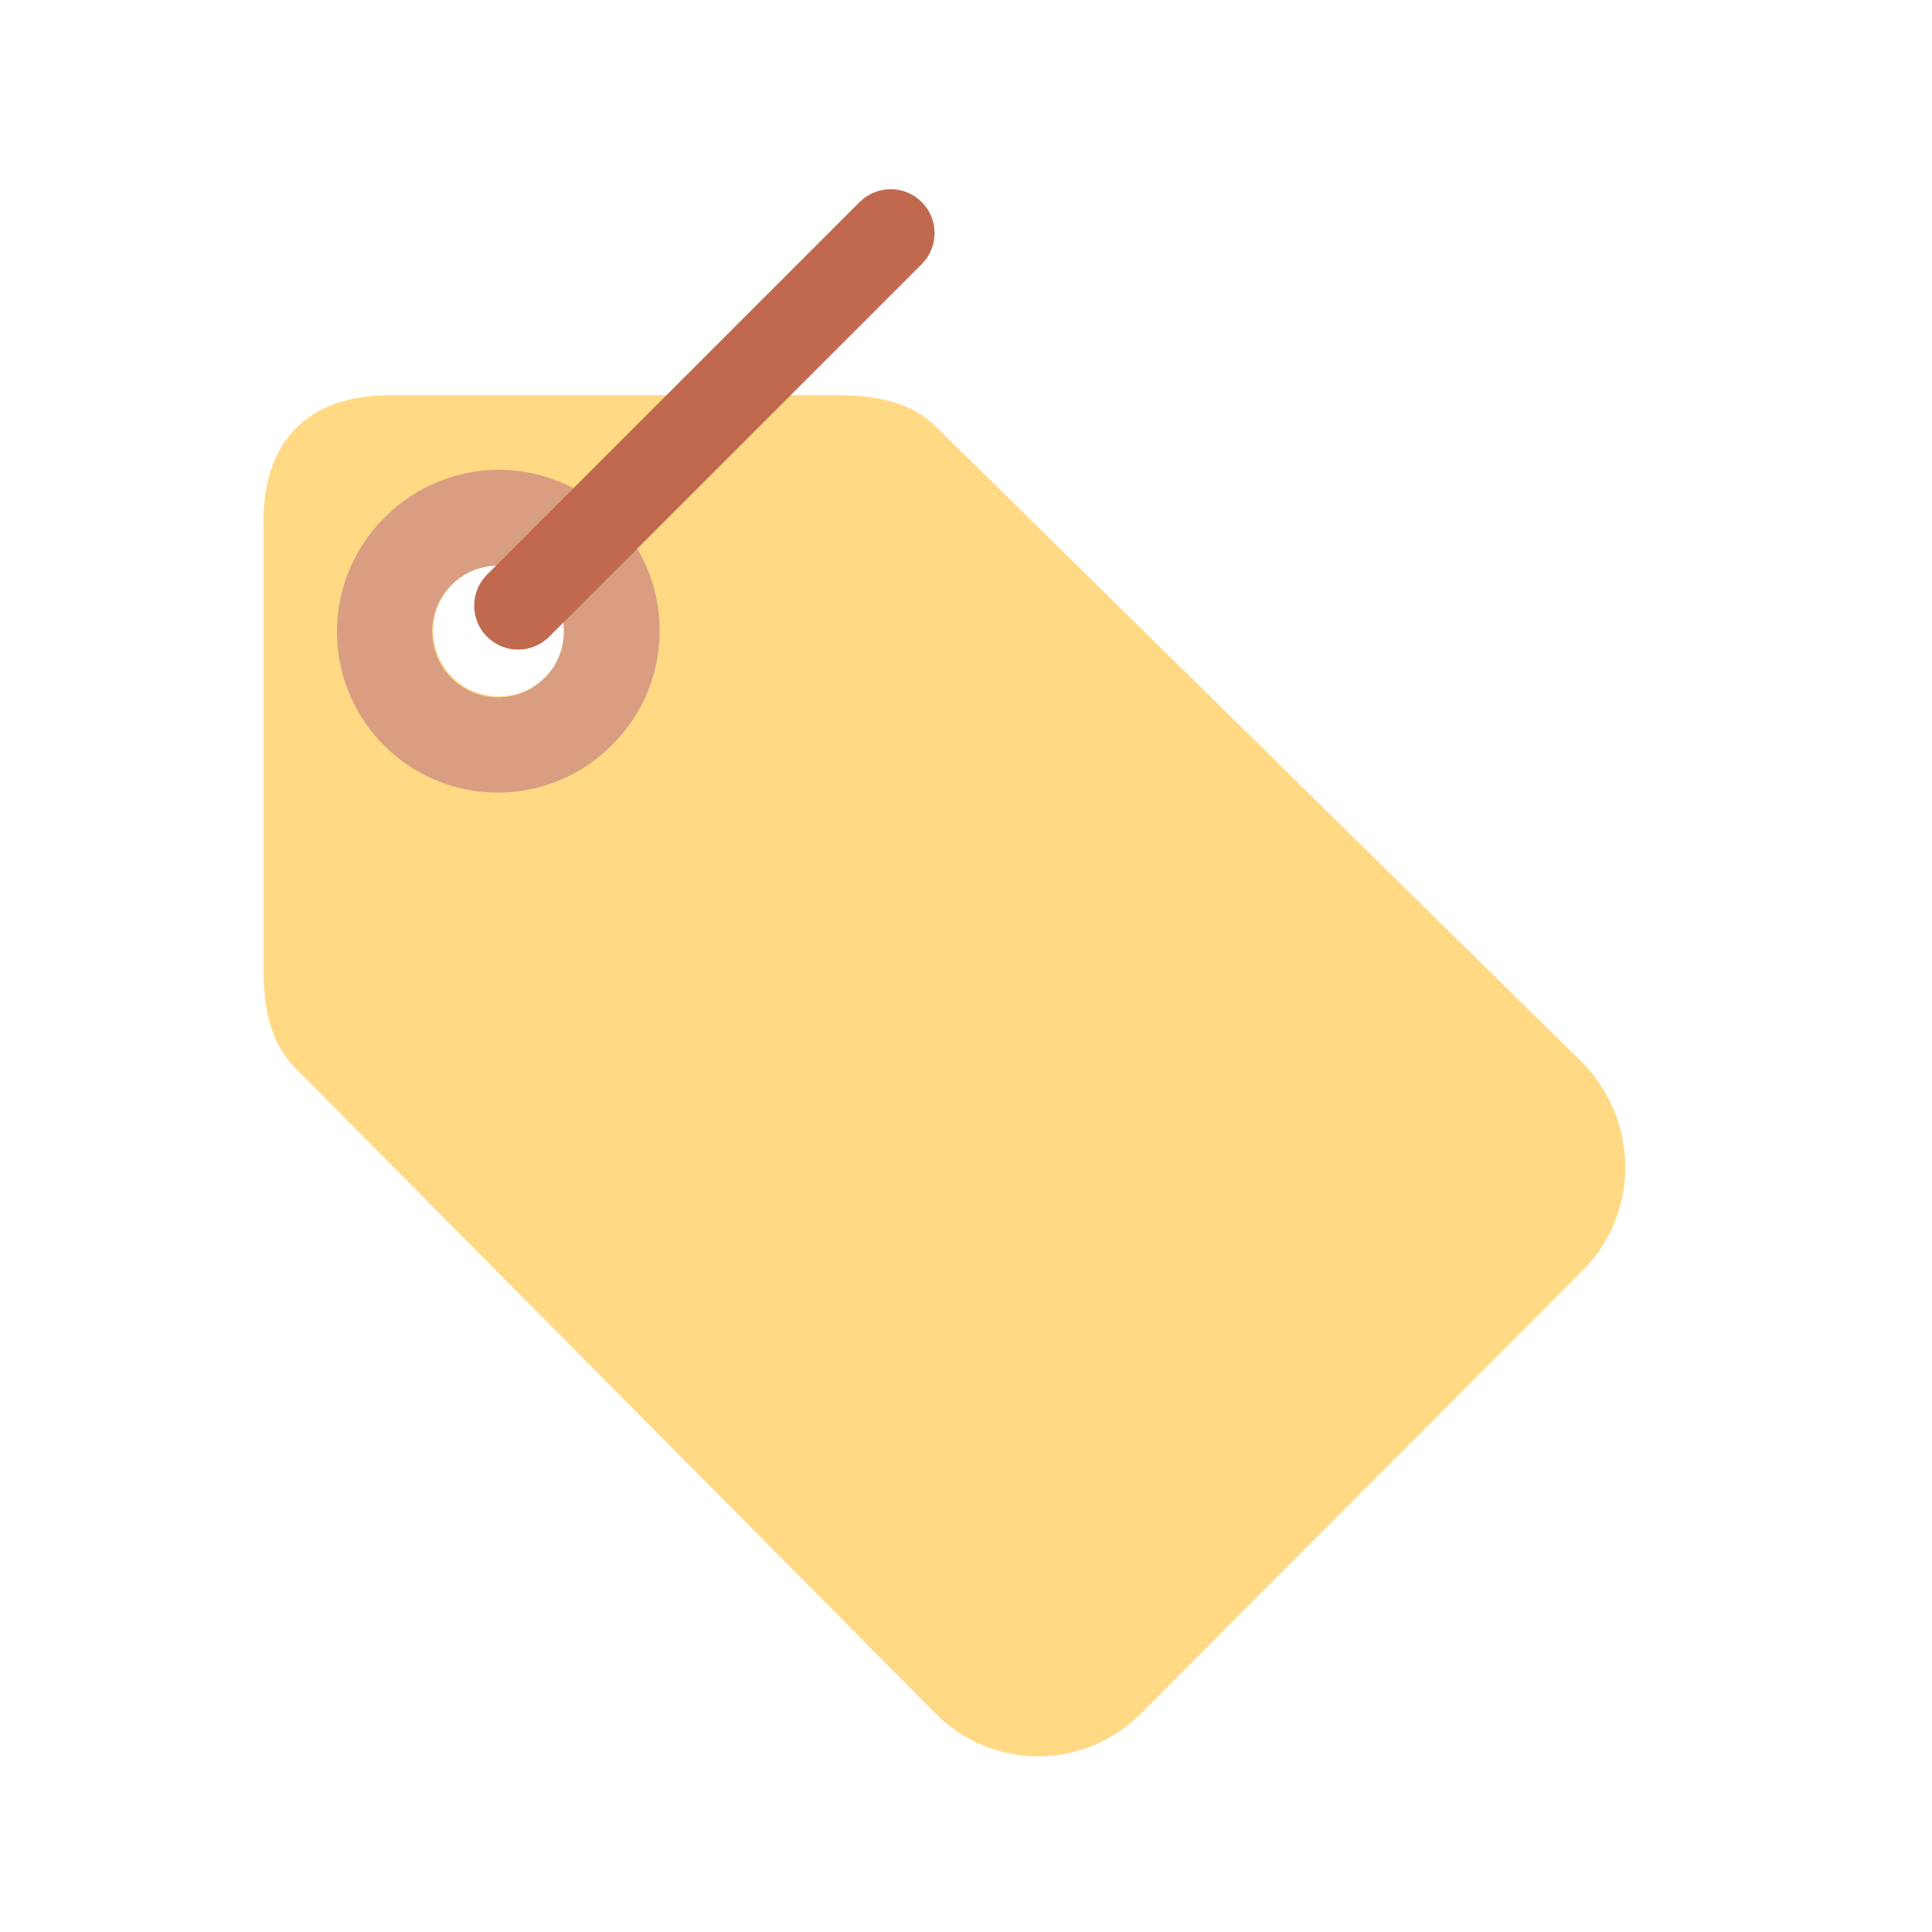
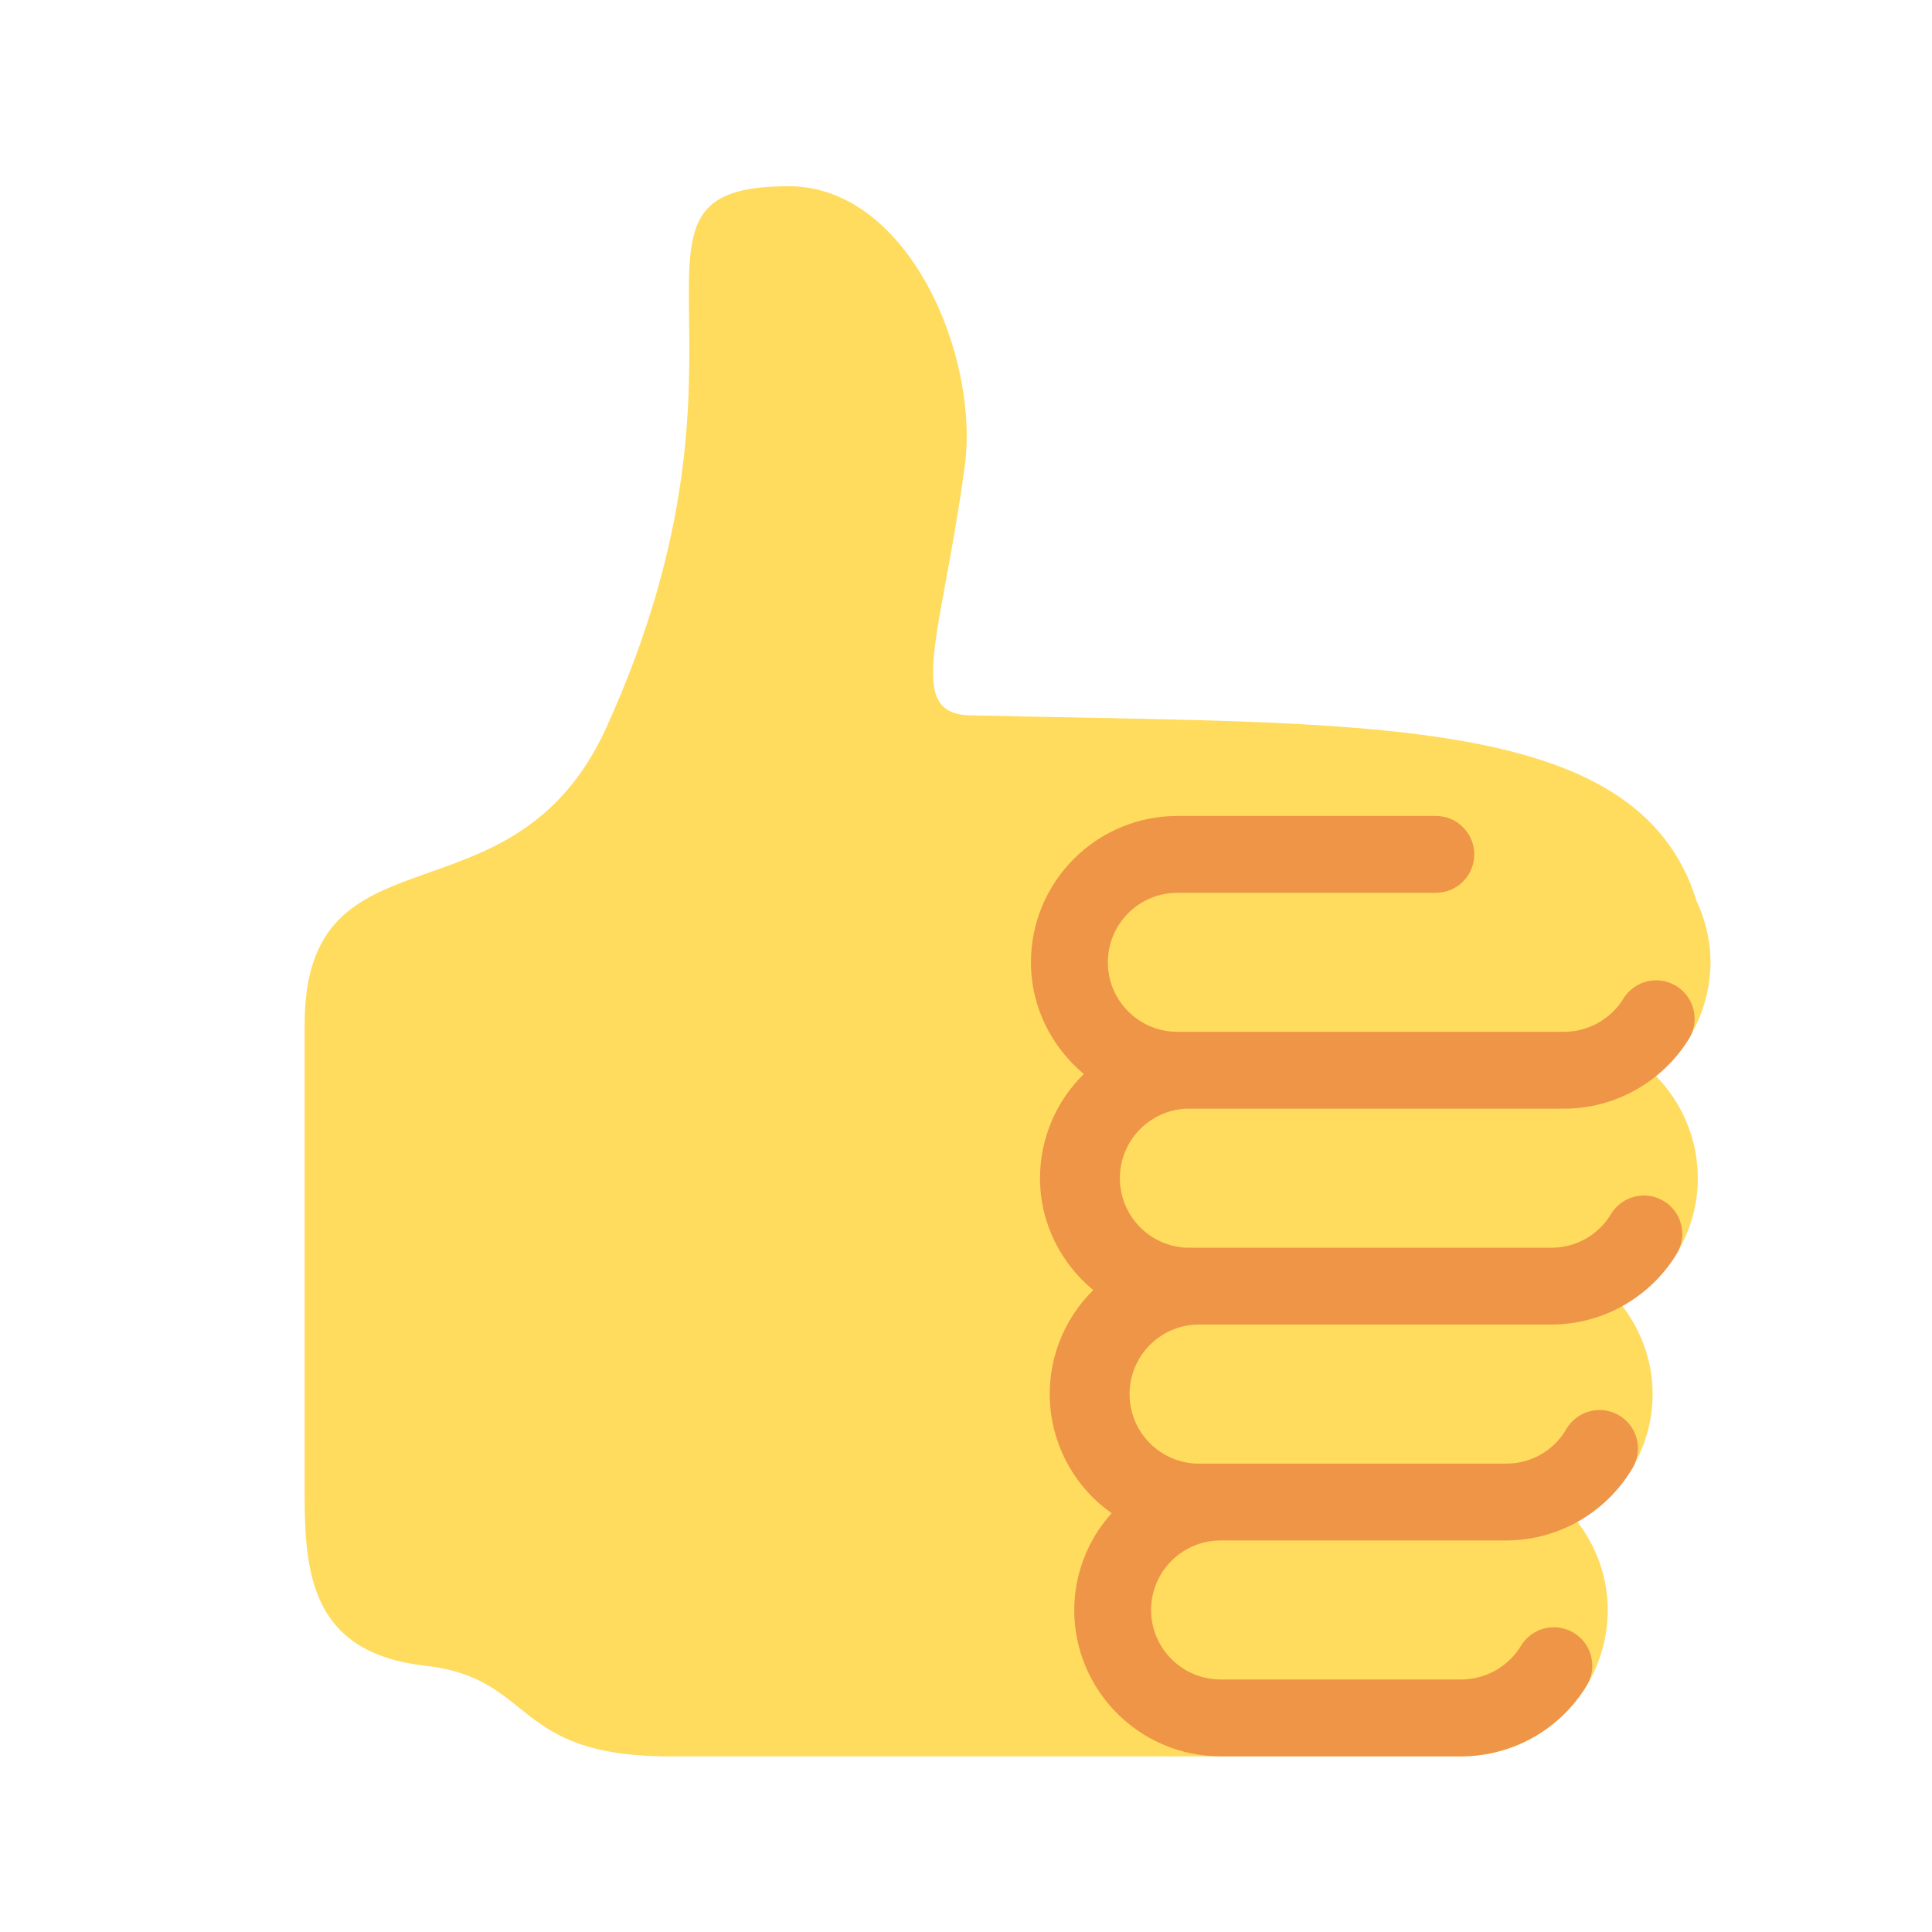
<svg xmlns="http://www.w3.org/2000/svg" viewBox="0 0 44 44" width="24" height="24">
  <g class="nc-icon-wrapper">
-     <path fill="#FFD983" d="M36.017 24.181L21.345 9.746C20.687 9.087 19.823 9 18.96 9H8.883C7.029 9 6 10.029 6 11.883v10.082c0 .861.089 1.723.746 2.38L21.3 39.017a3.287 3.287 0 004.688 0l10.059-10.088c1.31-1.312 1.28-3.438-.03-4.748zm-23.596-8.76a1.497 1.497 0 11-2.118-2.117 1.497 1.497 0 012.118 2.117z" />
-     <path fill="#D99E82" d="M13.952 11.772a3.66 3.66 0 00-5.179 0 3.663 3.663 0 105.18 5.18 3.664 3.664 0 00-.001-5.18zm-1.53 3.65a1.499 1.499 0 11-2.119-2.12 1.499 1.499 0 012.119 2.12z" />
-     <path fill="#C1694F" d="M12.507 14.501a1 1 0 11-1.415-1.414l8.485-8.485a1 1 0 111.415 1.414l-8.485 8.485z" />
+     <path fill="#FFDB5E" d="M38.956 21.916c0-.503-.12-.975-.321-1.404-1.341-4.326-7.619-4.01-16.549-4.221-1.493-.035-.639-1.798-.115-5.668.341-2.517-1.282-6.382-4.01-6.382-4.498 0-.171 3.548-4.148 12.322-2.125 4.688-6.875 2.062-6.875 6.771v10.719c0 1.833.18 3.595 2.758 3.885 2.499.281 1.937 2.062 5.542 2.062h18.044a3.337 3.337 0 003.333-3.334c0-.762-.267-1.456-.698-2.018 1.02-.571 1.72-1.649 1.72-2.899 0-.76-.266-1.454-.696-2.015 1.023-.57 1.725-1.649 1.725-2.901 0-.909-.368-1.733-.961-2.336a3.311 3.311 0 001.251-2.581z" />
+     <path fill="#EE9547" d="M27.02 25.249h8.604c1.17 0 2.268-.626 2.866-1.633a.876.876 0 00-1.506-.892 1.588 1.588 0 01-1.361.775h-8.81c-.873 0-1.583-.71-1.583-1.583s.71-1.583 1.583-1.583H32.7a.875.875 0 000-1.75h-5.888a3.337 3.337 0 00-3.333 3.333c0 1.025.475 1.932 1.205 2.544a3.32 3.32 0 00-.998 2.373c0 1.028.478 1.938 1.212 2.549a3.318 3.318 0 00.419 5.08 3.305 3.305 0 00-.852 2.204 3.337 3.337 0 003.333 3.333h5.484a3.35 3.35 0 002.867-1.632.875.875 0 00-1.504-.894 1.594 1.594 0 01-1.363.776h-5.484c-.873 0-1.583-.71-1.583-1.583s.71-1.583 1.583-1.583h6.506a3.35 3.35 0 002.867-1.633.875.875 0 10-1.504-.894 1.572 1.572 0 01-1.363.777h-7.063a1.585 1.585 0 010-3.167h8.091a3.35 3.35 0 002.867-1.632.875.875 0 00-1.504-.894 1.573 1.573 0 01-1.363.776H27.02a1.585 1.585 0 010-3.167z" />
  </g>
</svg>
